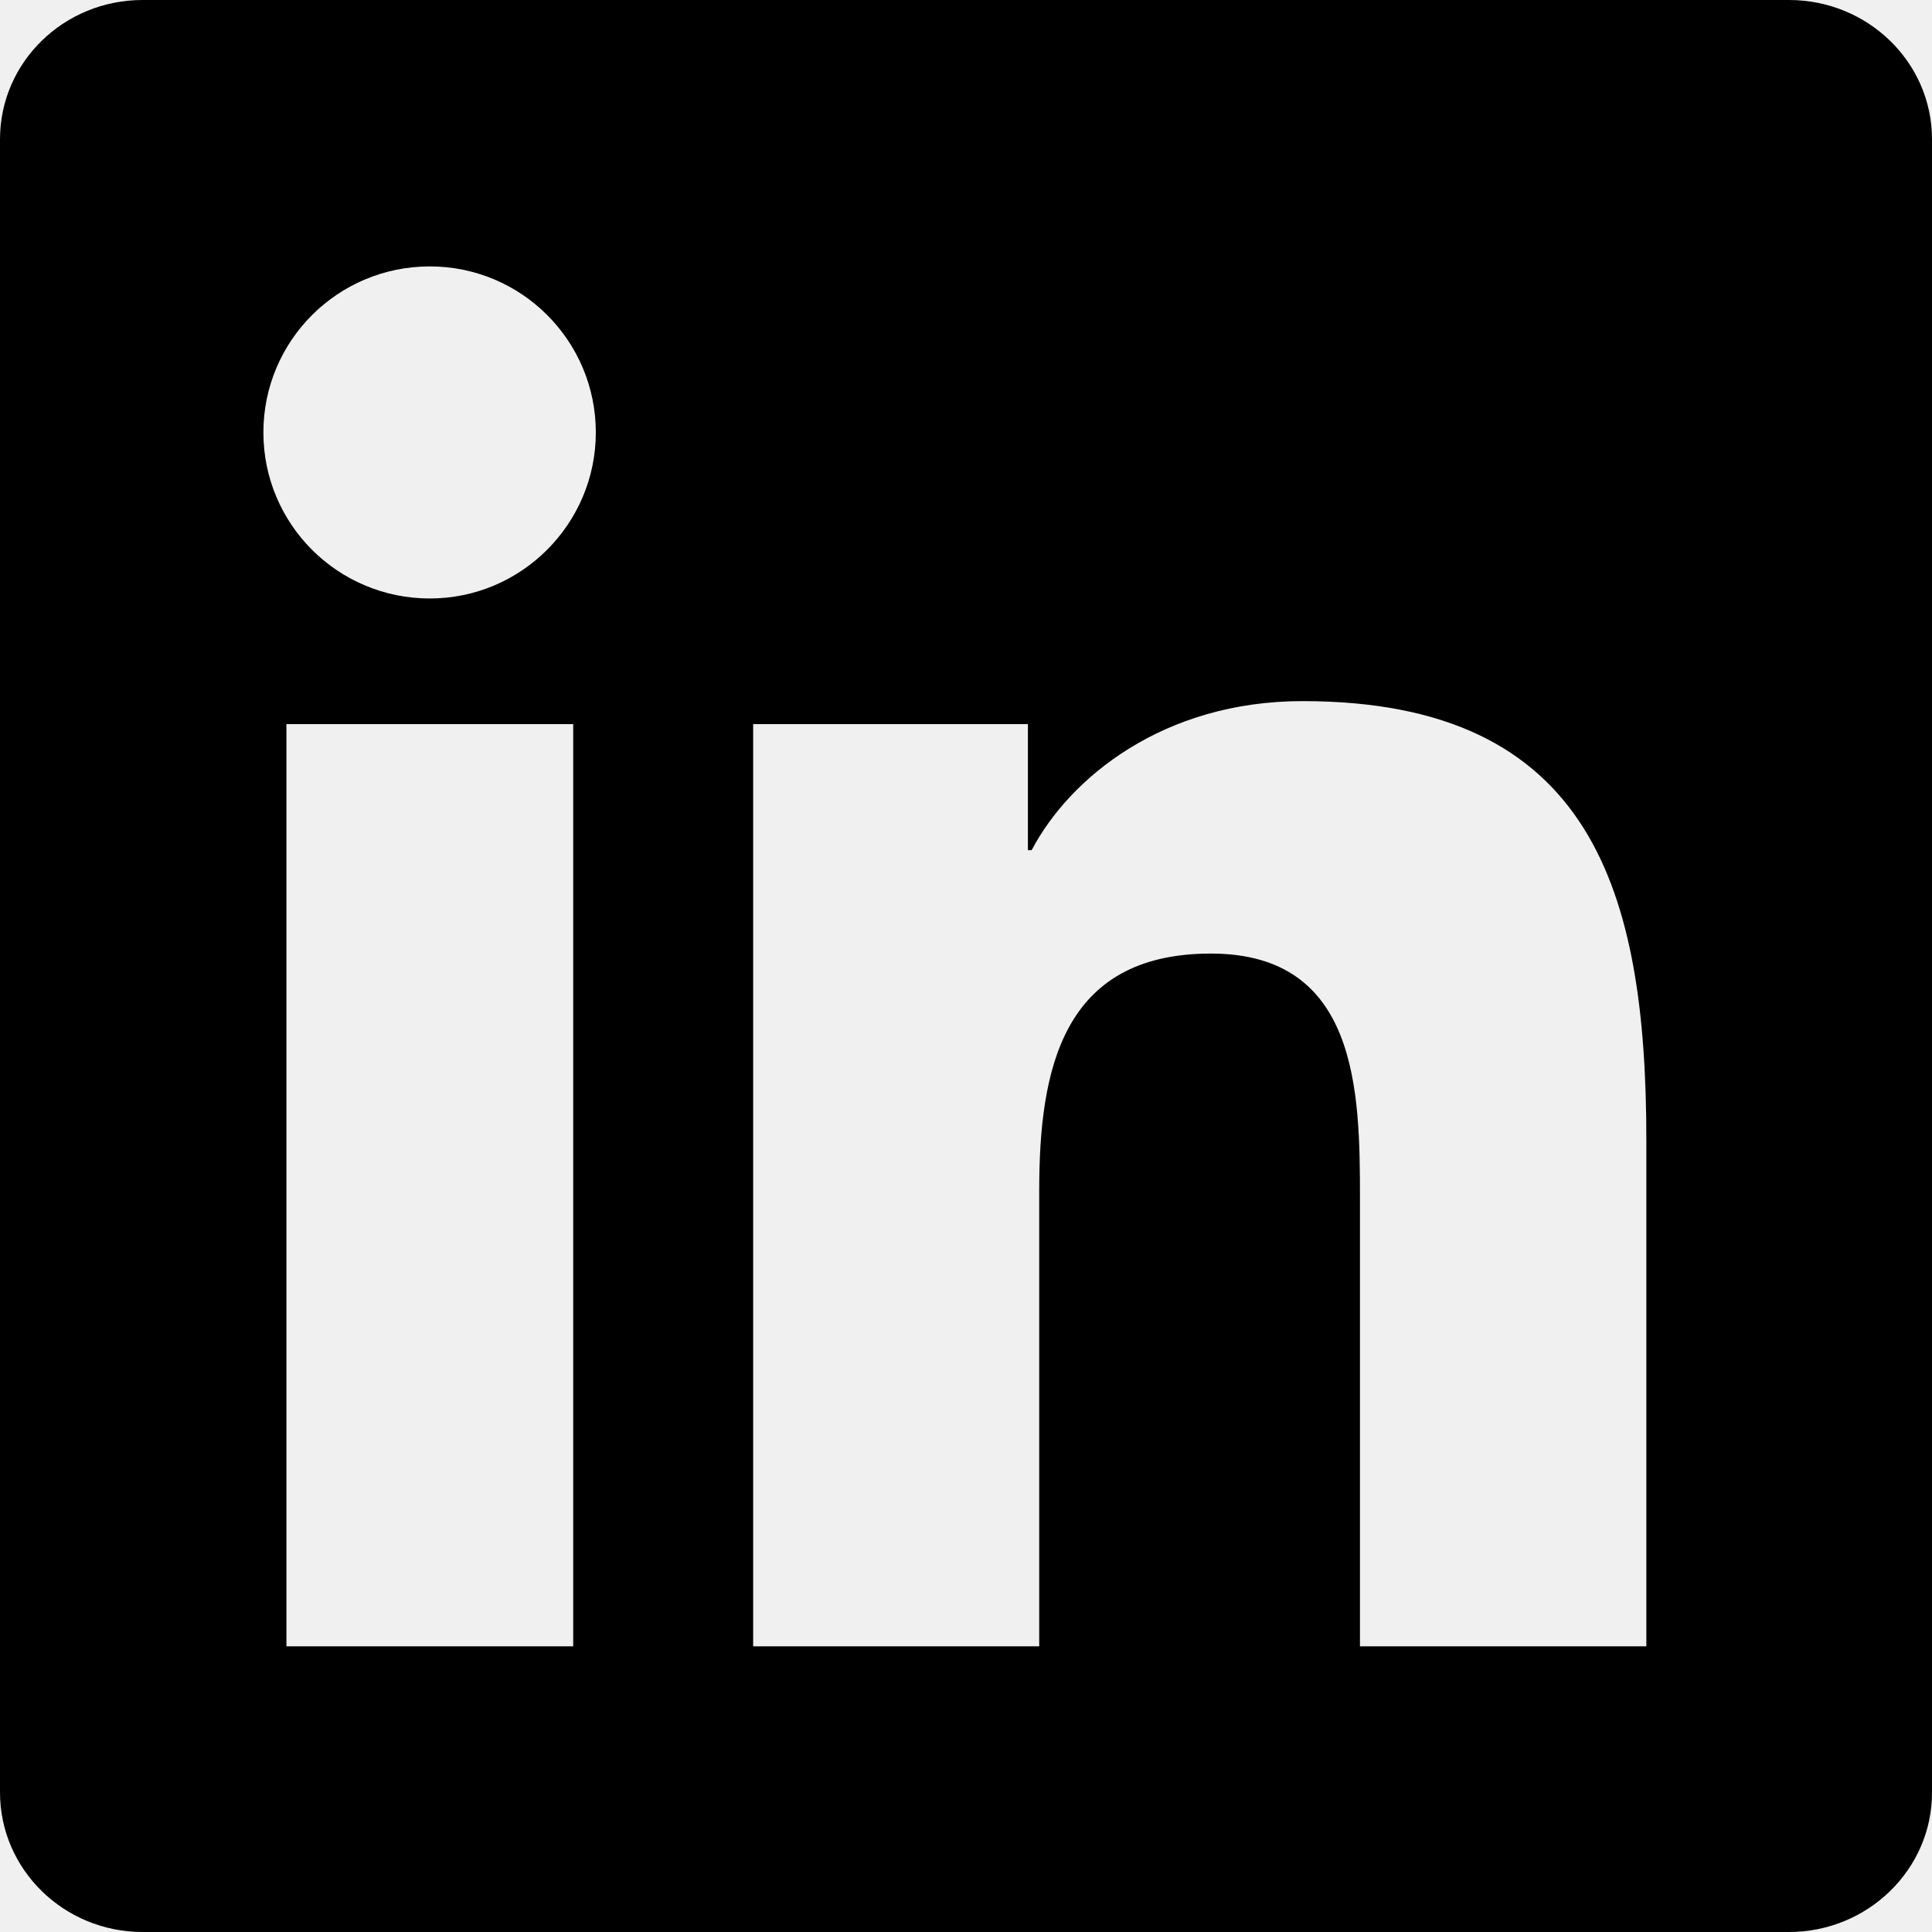
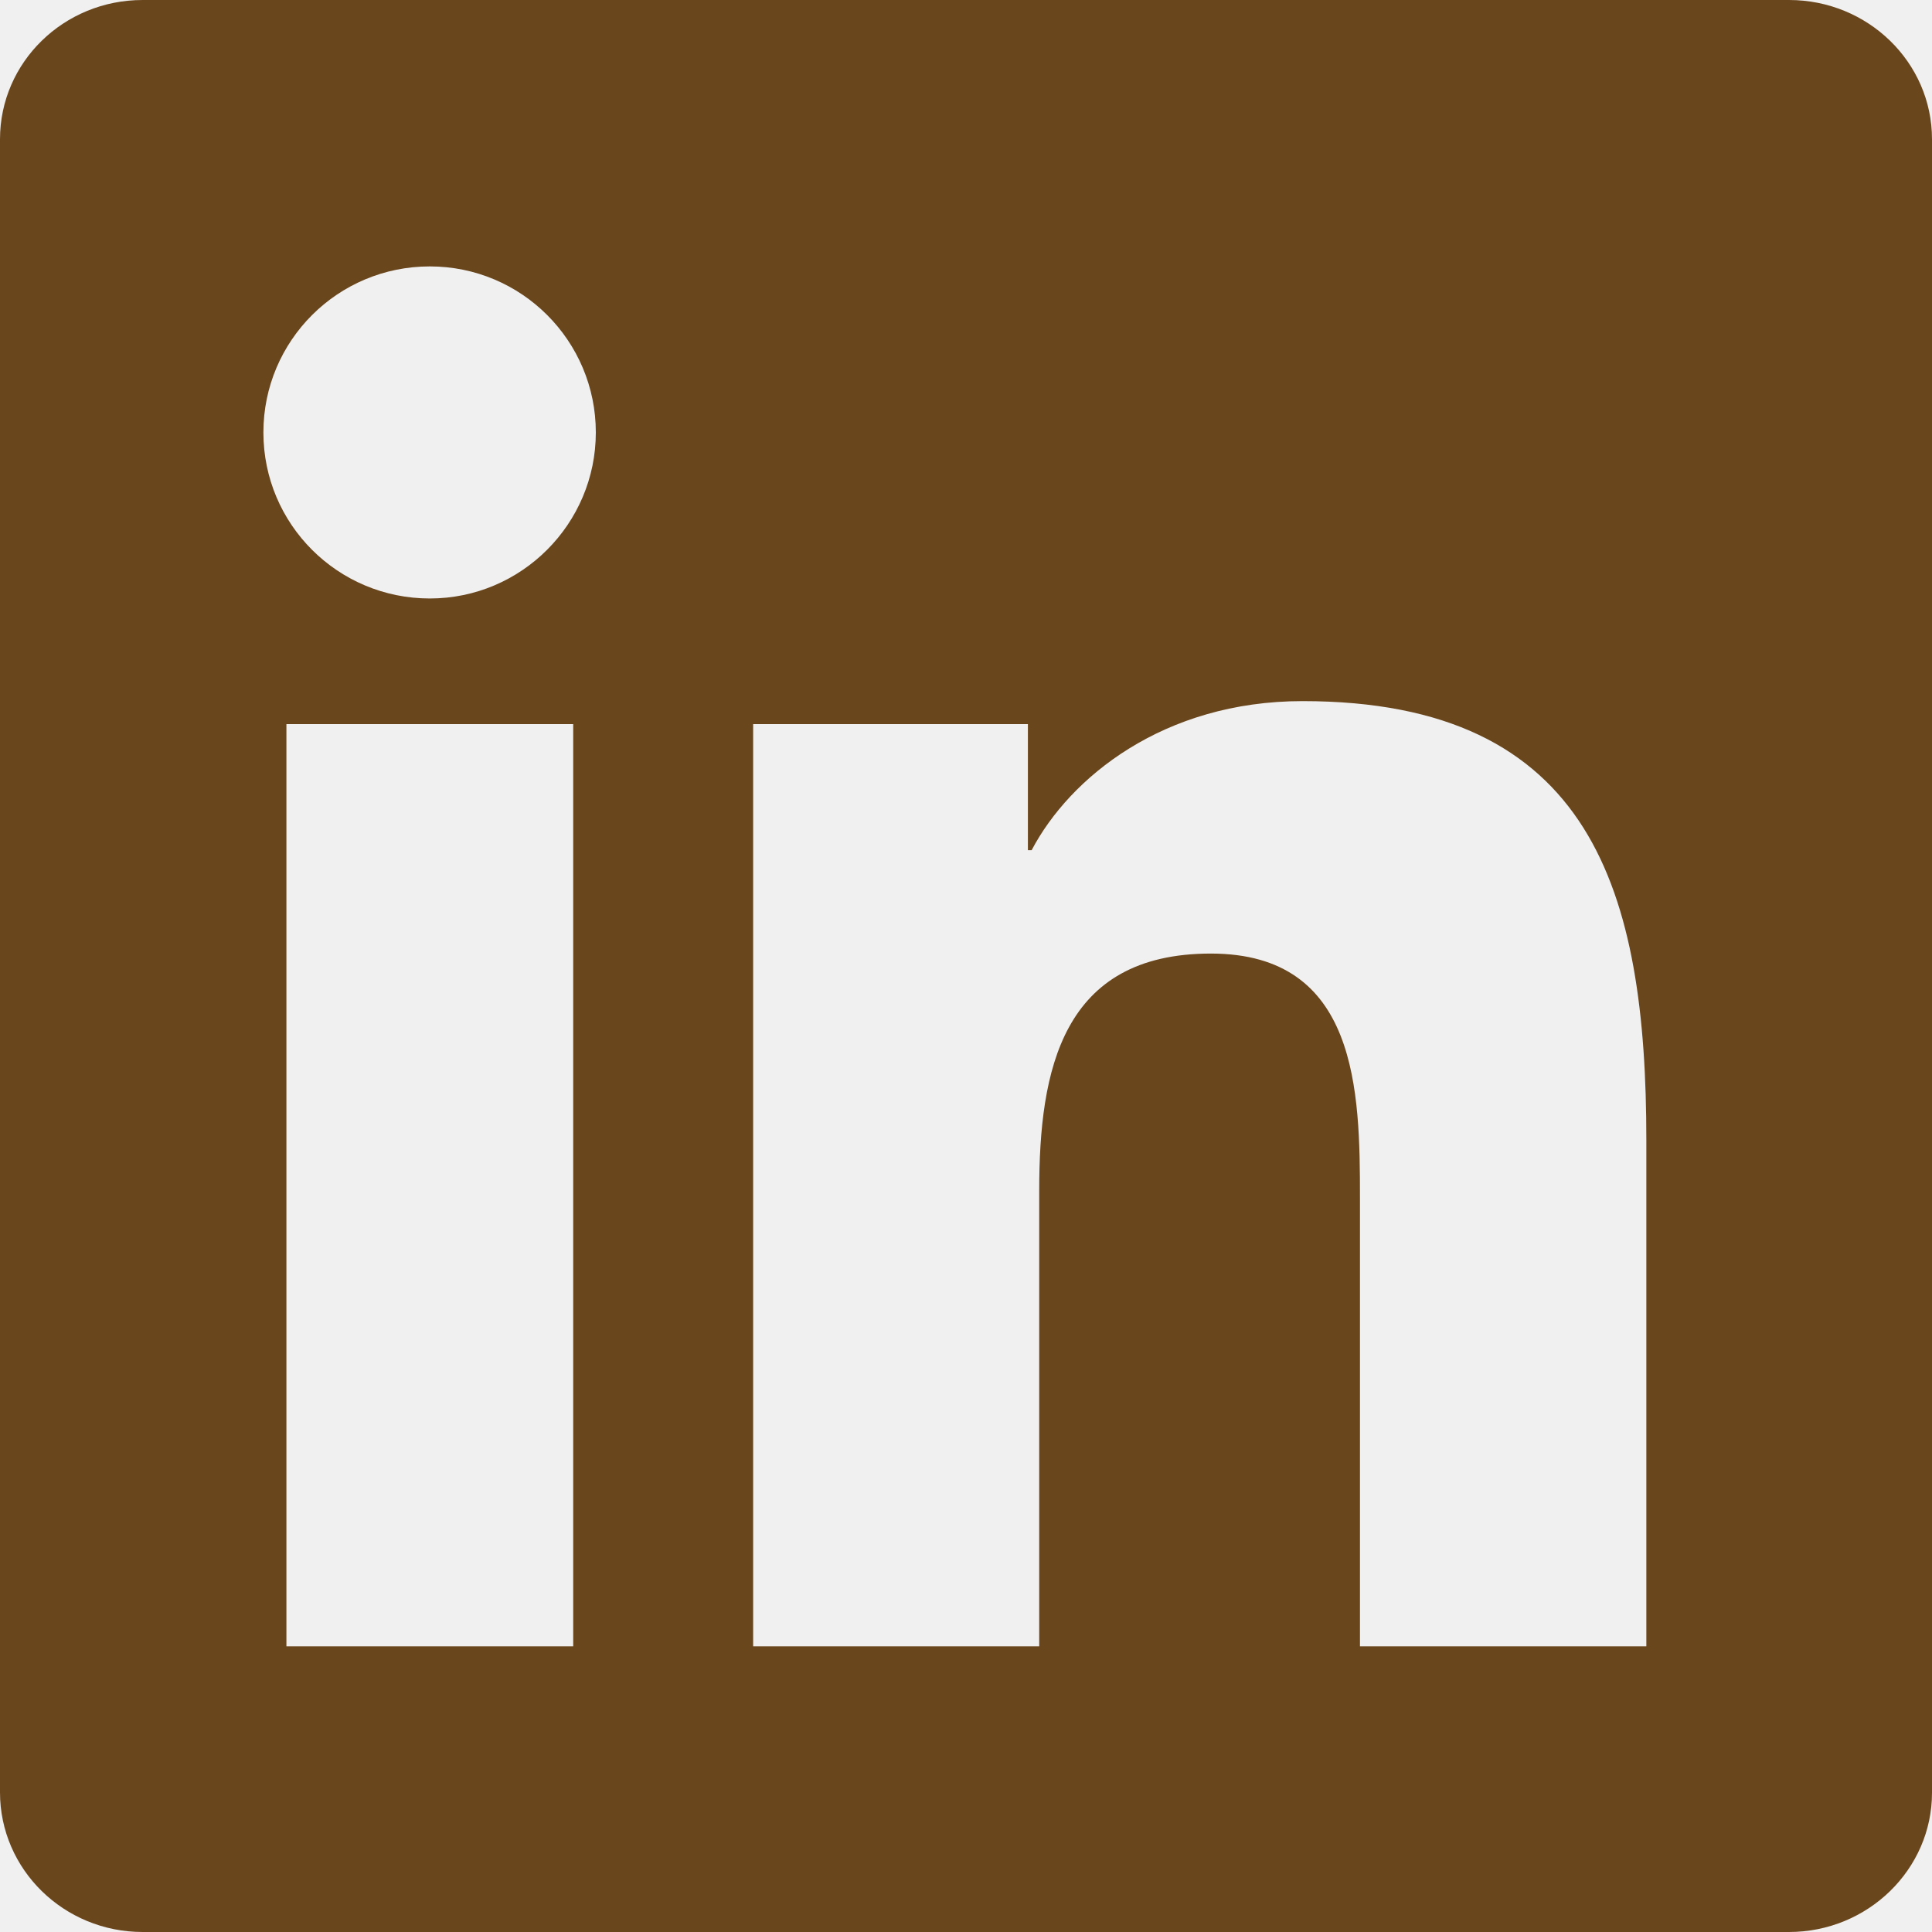
<svg xmlns="http://www.w3.org/2000/svg" width="48" height="48" viewBox="0 0 48 48" fill="none">
  <g clip-path="url(#clip0_17_68)">
-     <path d="M44.447 0H3.544C1.584 0 0 1.547 0 3.459V44.531C0 46.444 1.584 48 3.544 48H44.447C46.406 48 48 46.444 48 44.541V3.459C48 1.547 46.406 0 44.447 0ZM14.241 40.903H7.116V17.991H14.241V40.903ZM10.678 14.869C8.391 14.869 6.544 13.022 6.544 10.744C6.544 8.466 8.391 6.619 10.678 6.619C12.956 6.619 14.803 8.466 14.803 10.744C14.803 13.012 12.956 14.869 10.678 14.869ZM40.903 40.903H33.788V29.766C33.788 27.113 33.741 23.691 30.084 23.691C26.381 23.691 25.819 26.587 25.819 29.578V40.903H18.712V17.991H25.538V21.122H25.631C26.578 19.322 28.903 17.419 32.362 17.419C39.572 17.419 40.903 22.163 40.903 28.331V40.903Z" fill="black" />
+     <path d="M44.447 0H3.544C1.584 0 0 1.547 0 3.459V44.531C0 46.444 1.584 48 3.544 48H44.447C46.406 48 48 46.444 48 44.541V3.459C48 1.547 46.406 0 44.447 0ZM14.241 40.903H7.116V17.991H14.241V40.903ZM10.678 14.869C8.391 14.869 6.544 13.022 6.544 10.744C6.544 8.466 8.391 6.619 10.678 6.619C12.956 6.619 14.803 8.466 14.803 10.744C14.803 13.012 12.956 14.869 10.678 14.869ZM40.903 40.903H33.788V29.766C33.788 27.113 33.741 23.691 30.084 23.691C26.381 23.691 25.819 26.587 25.819 29.578V40.903H18.712V17.991H25.538V21.122H25.631C26.578 19.322 28.903 17.419 32.362 17.419C39.572 17.419 40.903 22.163 40.903 28.331V40.903Z" fill="#6a461d" />
  </g>
  <defs>
    <clipPath id="clip0_17_68">
      <rect width="48" height="48" fill="white" />
    </clipPath>
  </defs>
</svg>
